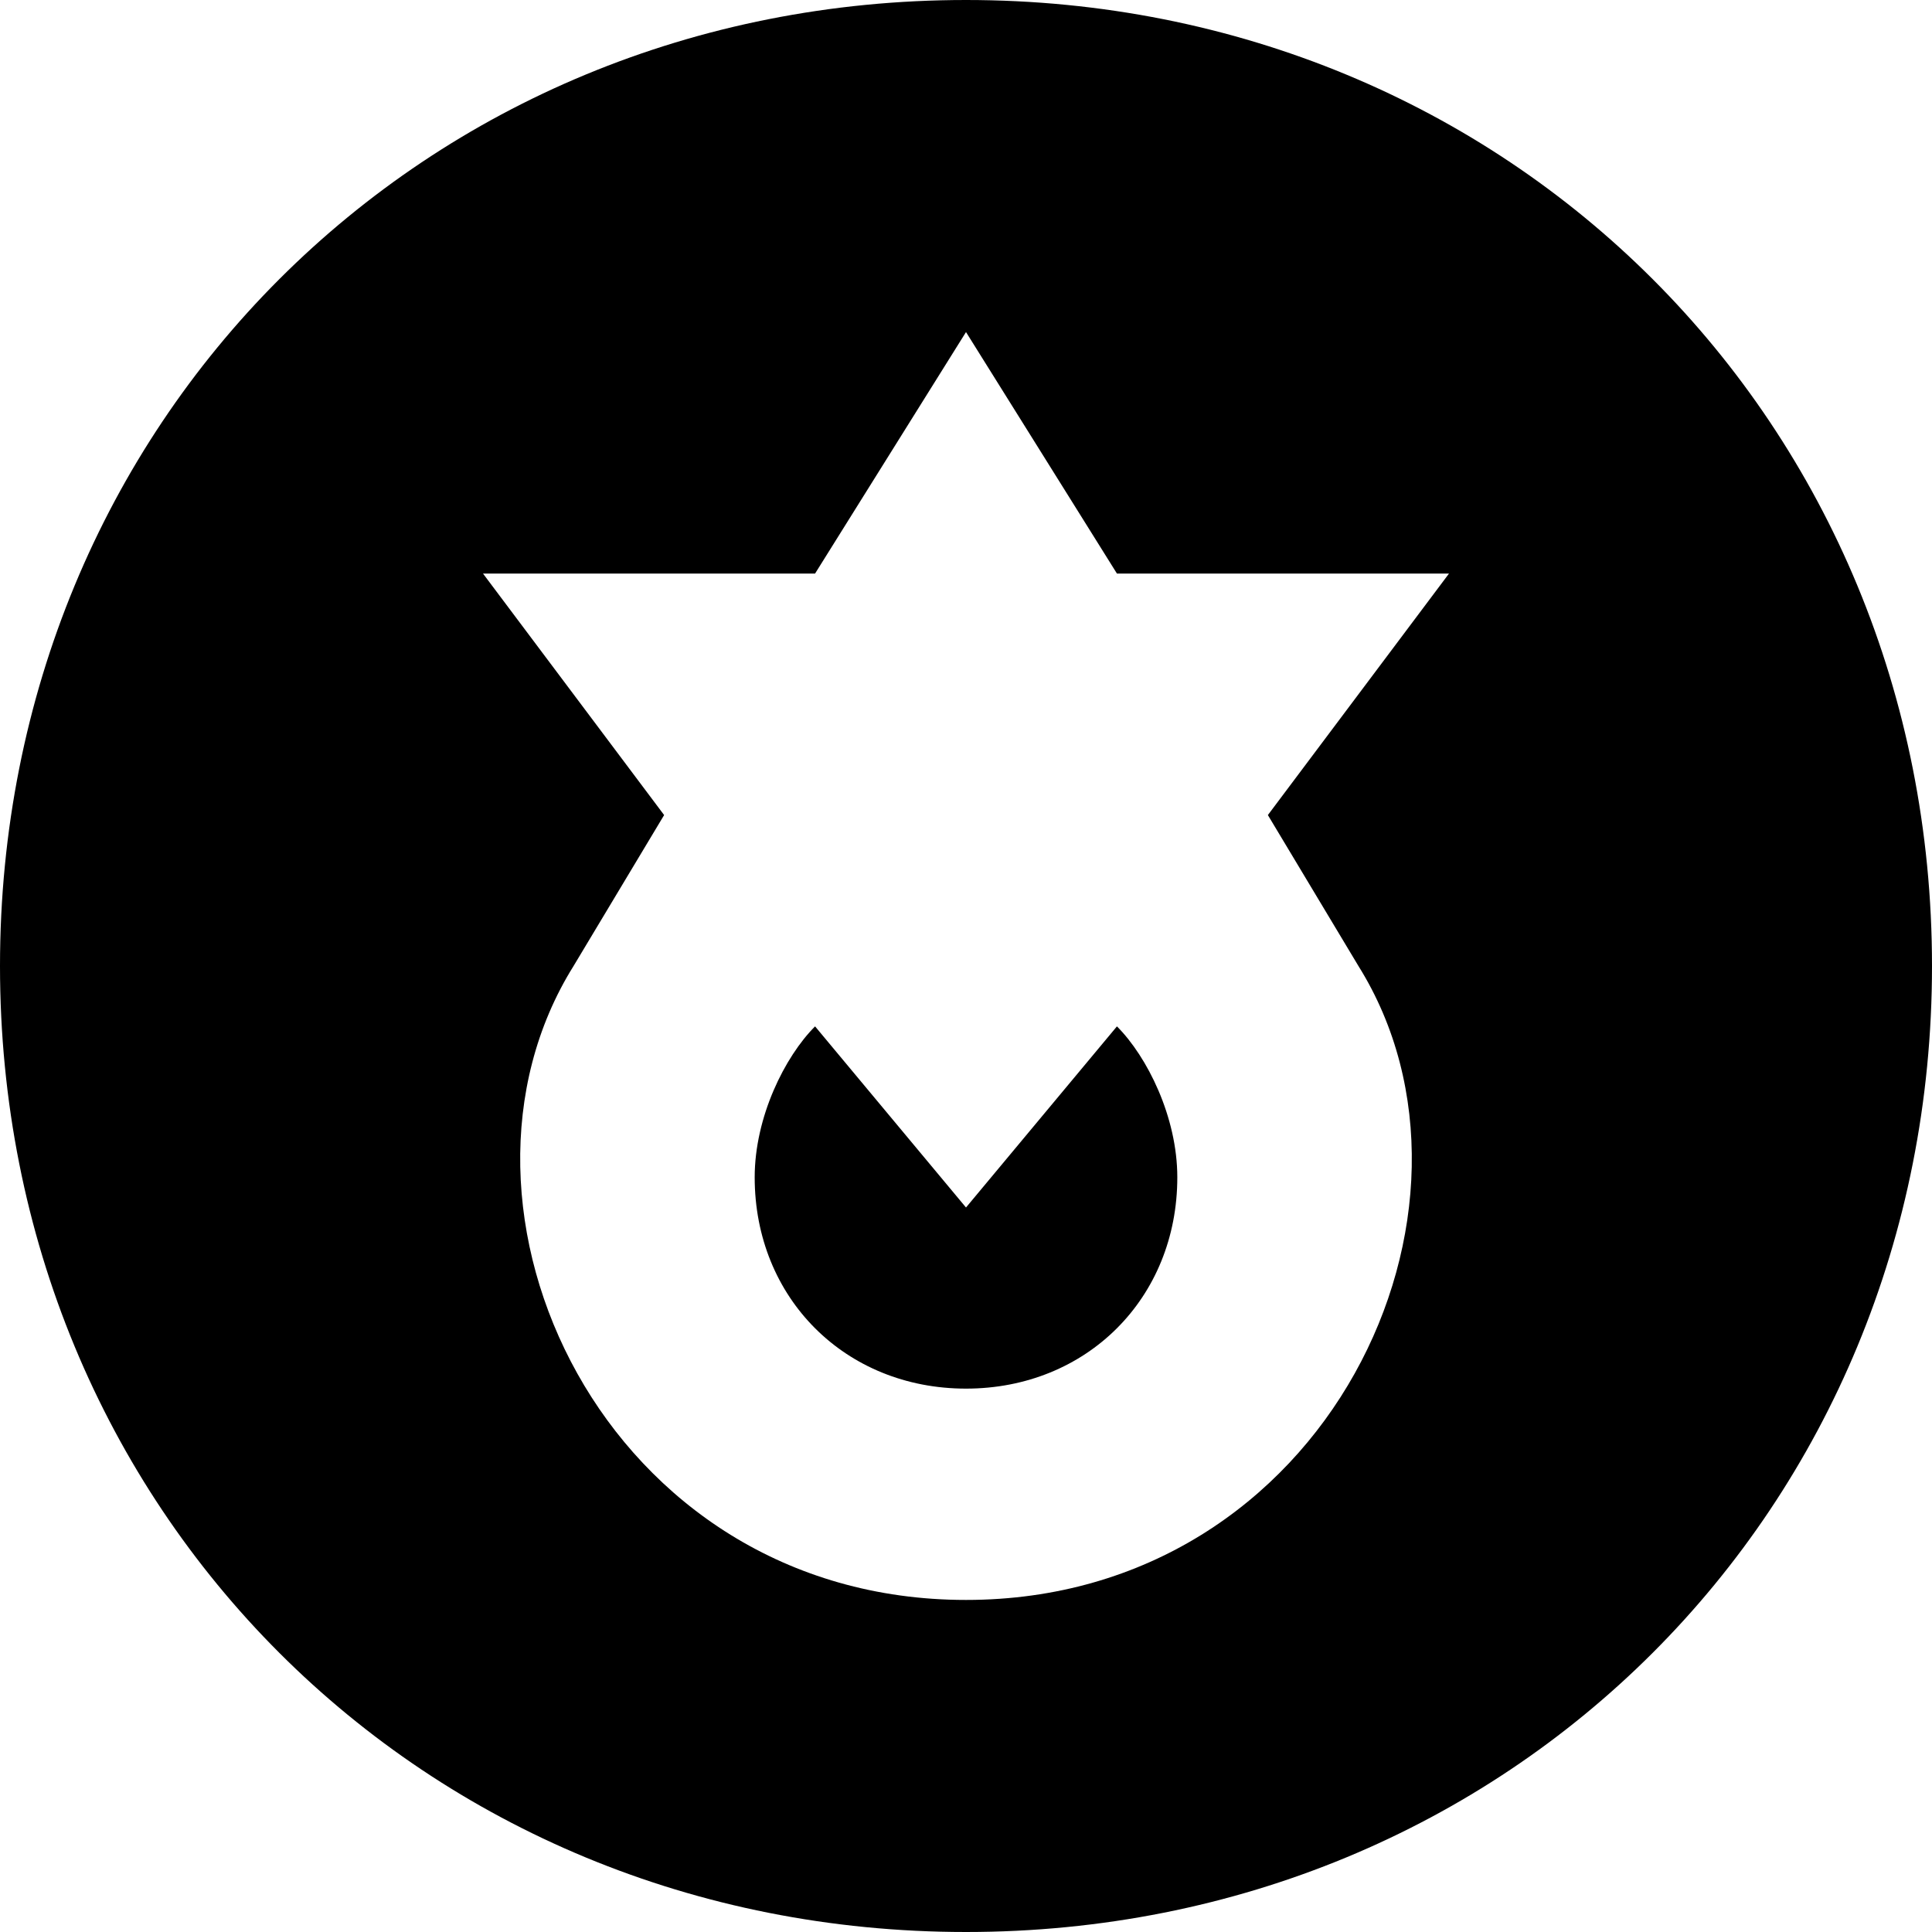
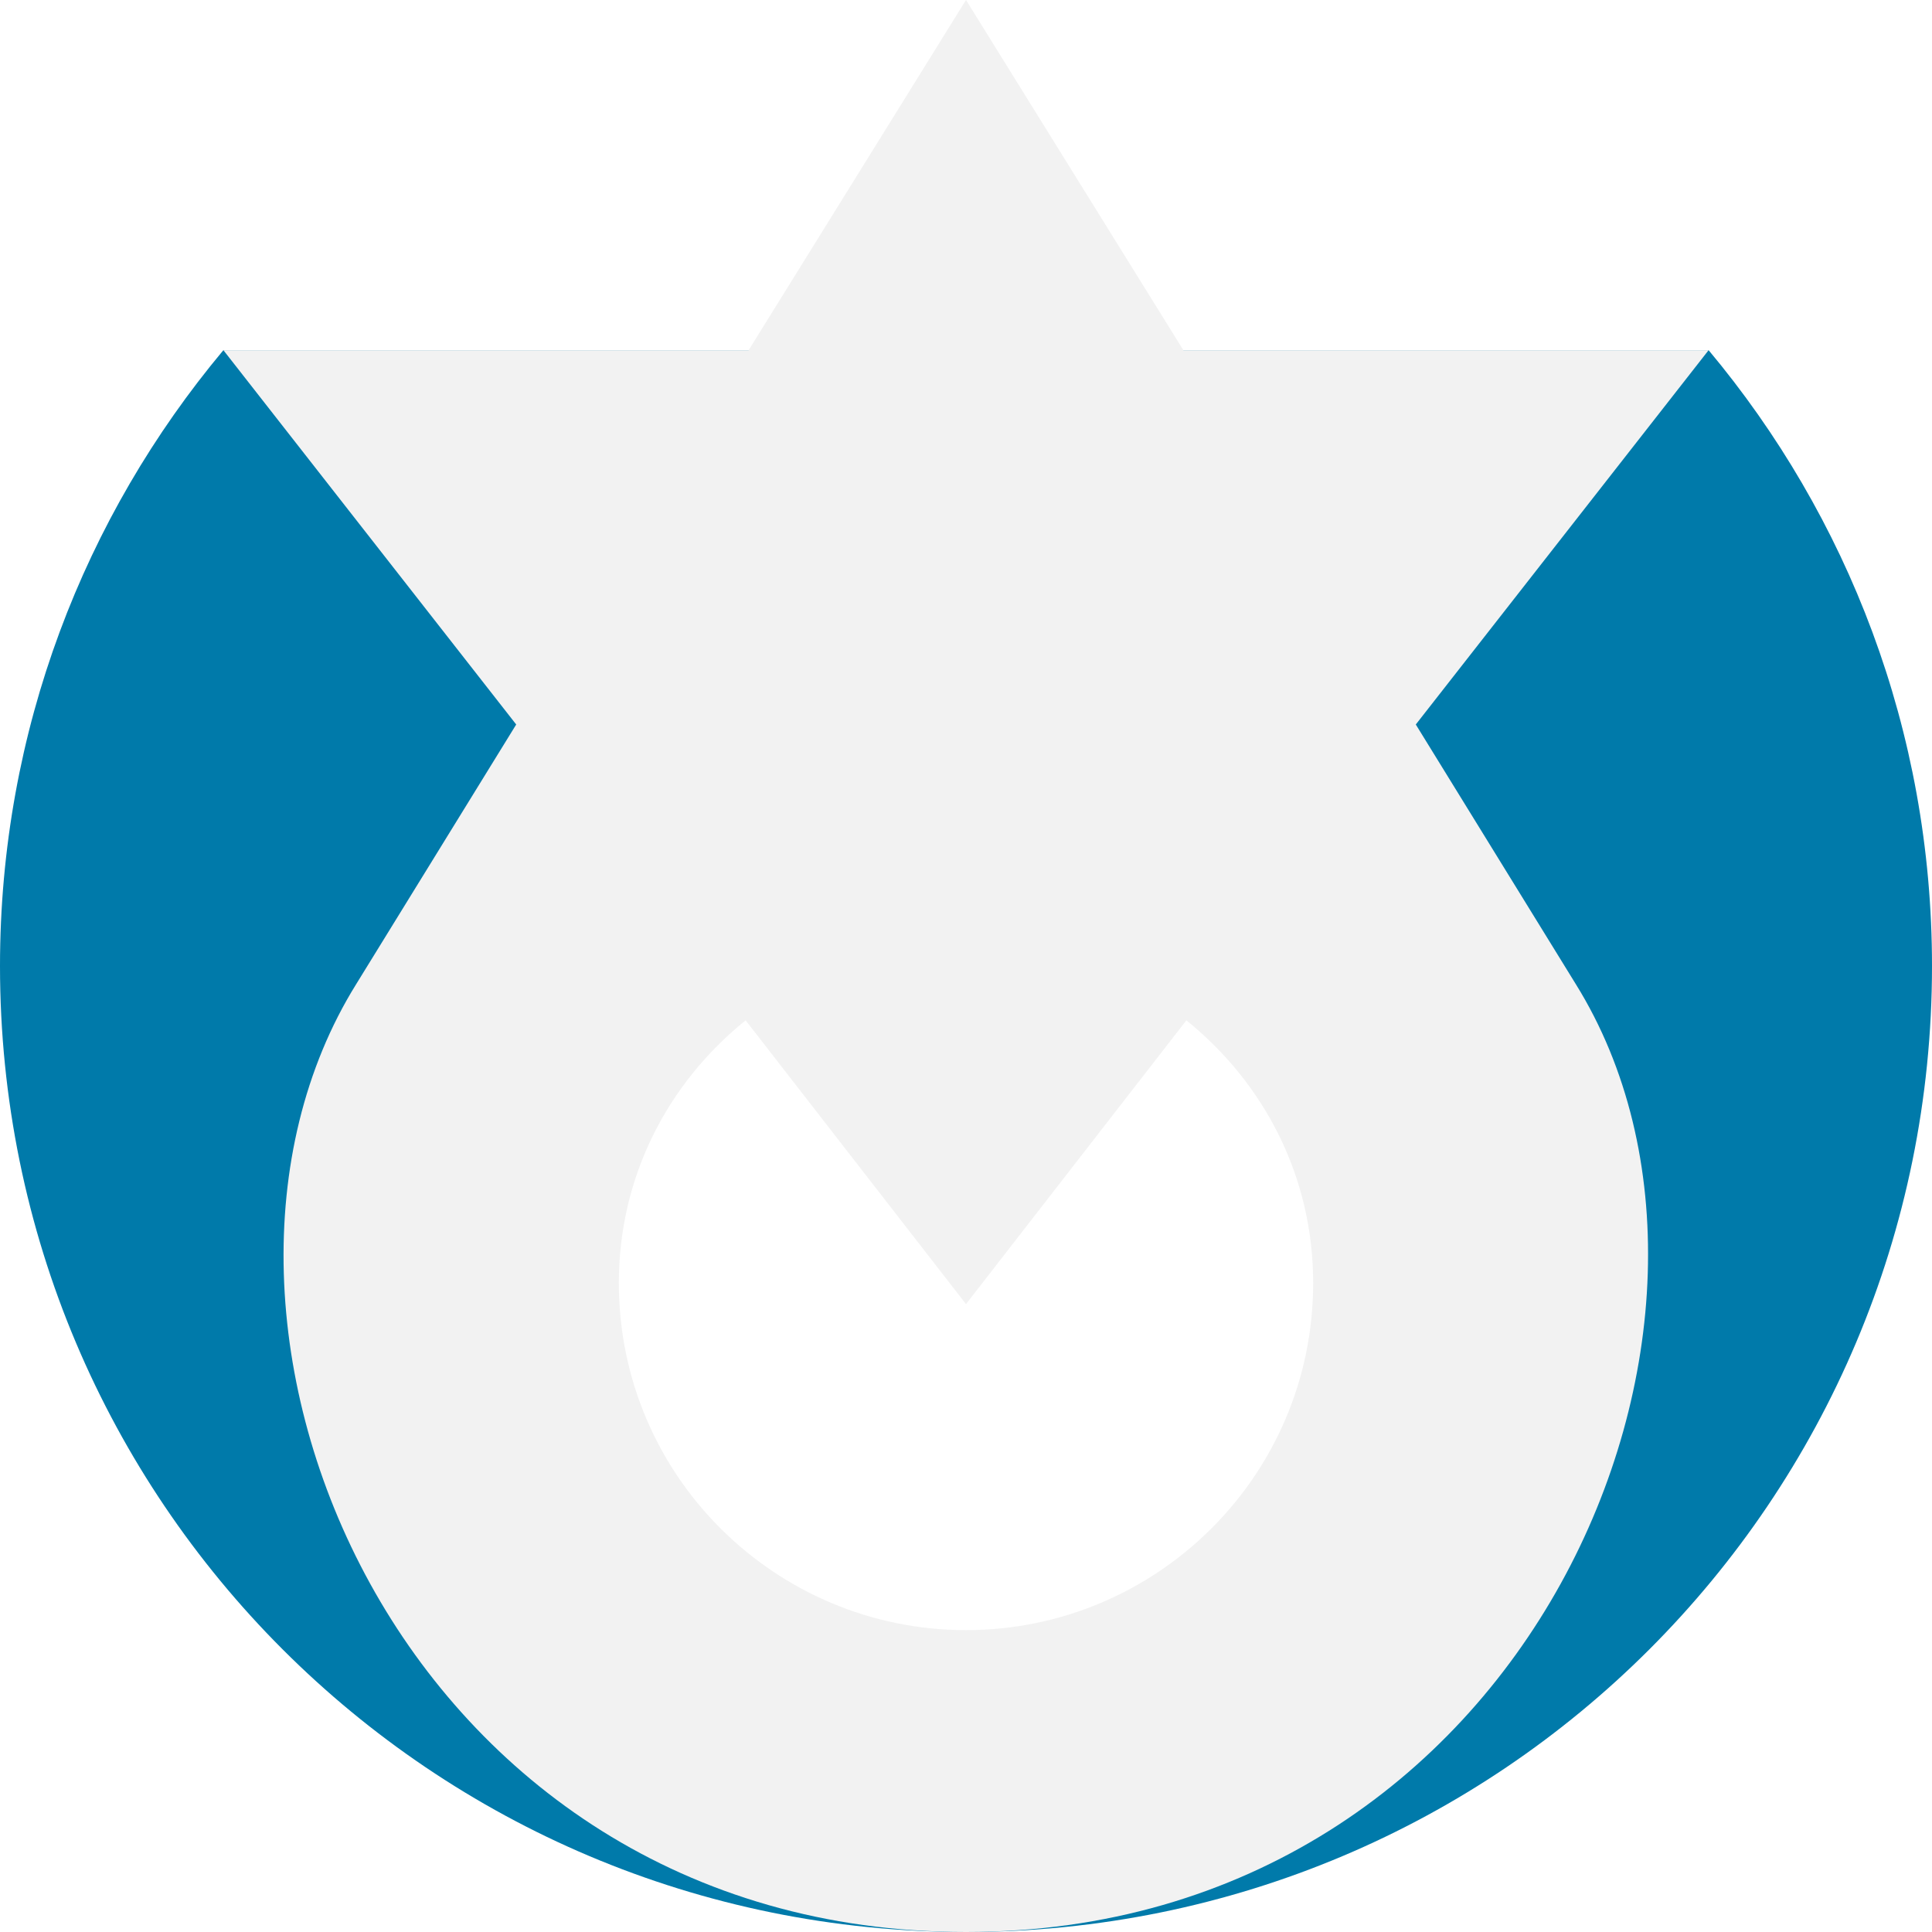
- <svg xmlns="http://www.w3.org/2000/svg" xml:space="preserve" width="64" height="64" version="1.1" id="allbestview" viewBox="0 0 64 64">
-   <path fill="#000000" d="M32 0c18,0 32,14 32,32 0,18 -14,32 -32,32 -18,0 -32,-14 -32,-32 0,-18 14,-32 32,-32zm-13 32c-5,8 1,21 13,21 12,0 18,-13 13,-21l-3 -5 6 -8 -11 0 -5 -8 -5 8 -11 0 6 8 -3 5zm18 2l-5 6 -5 -6c-1,1 -2,3 -2,5 0,4 3,7 7,7 4,0 7,-3 7,-7 0,-2 -1,-4 -2,-5z" />
+ <svg xmlns="http://www.w3.org/2000/svg" id="allbestview" xml:space="preserve" width="32" height="32" version="1.1" shape-rendering="geometricPrecision" text-rendering="geometricPrecision" image-rendering="optimizeQuality" fill-rule="evenodd" clip-rule="evenodd" viewBox="0 0 640 640">
+   <g>
+     <path fill="#007AAA" d="M566 116c46,55 74,126 74,204 0,177 -143,320 -320,320 -177,0 -320,-143 -320,-320 0,-78 28,-149 74,-204l492 0zm-246 192c64,0 116,52 116,116 0,65 -52,117 -116,117 -64,0 -116,-52 -116,-117 0,-64 52,-116 116,-116z" />
+     <path fill="#F2F2F2" d="M566 116l-97 124 53 86c69,111 -15,314 -202,314 -188,0 -271,-203 -202,-314l53 -86 -97 -124 174 0 72 -116 72 116 174 0zm-173 222l-73 94 -73 -94c-26,21 -42,52 -42,87 0,64 52,115 115,115 63,0 115,-51 115,-115 0,-35 -16,-66 -42,-87z" />
+   </g>
</svg>
